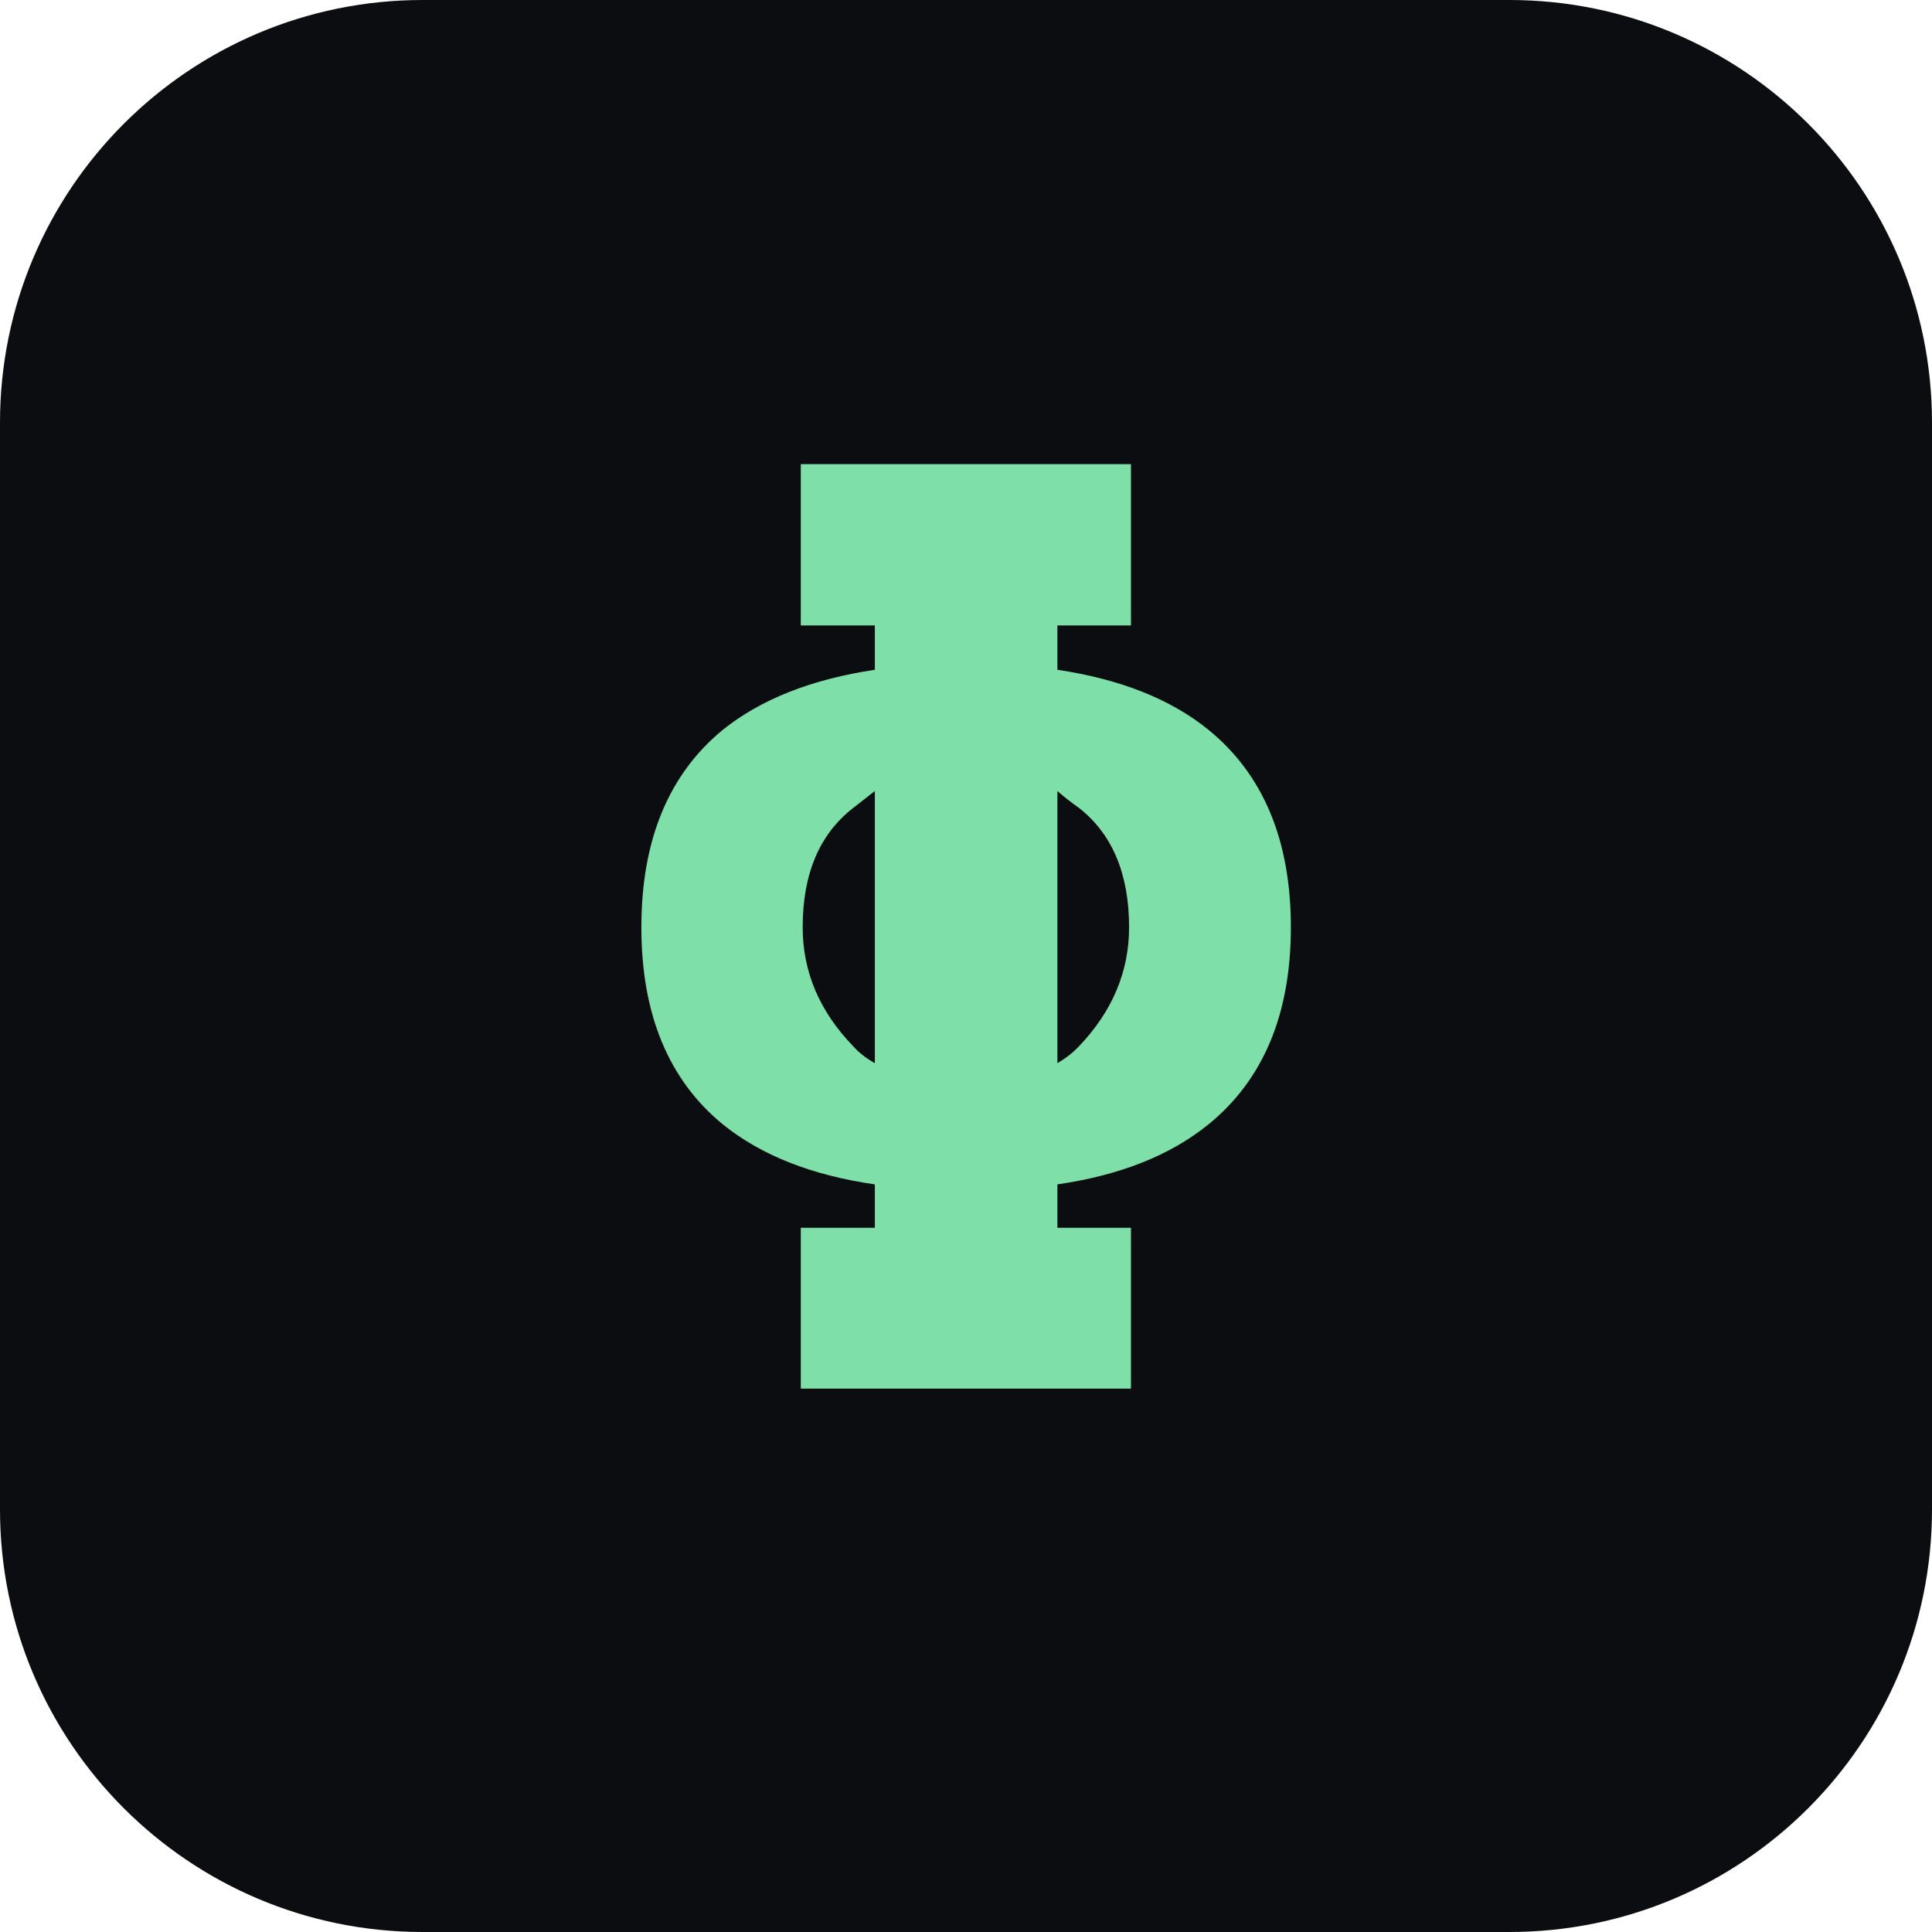
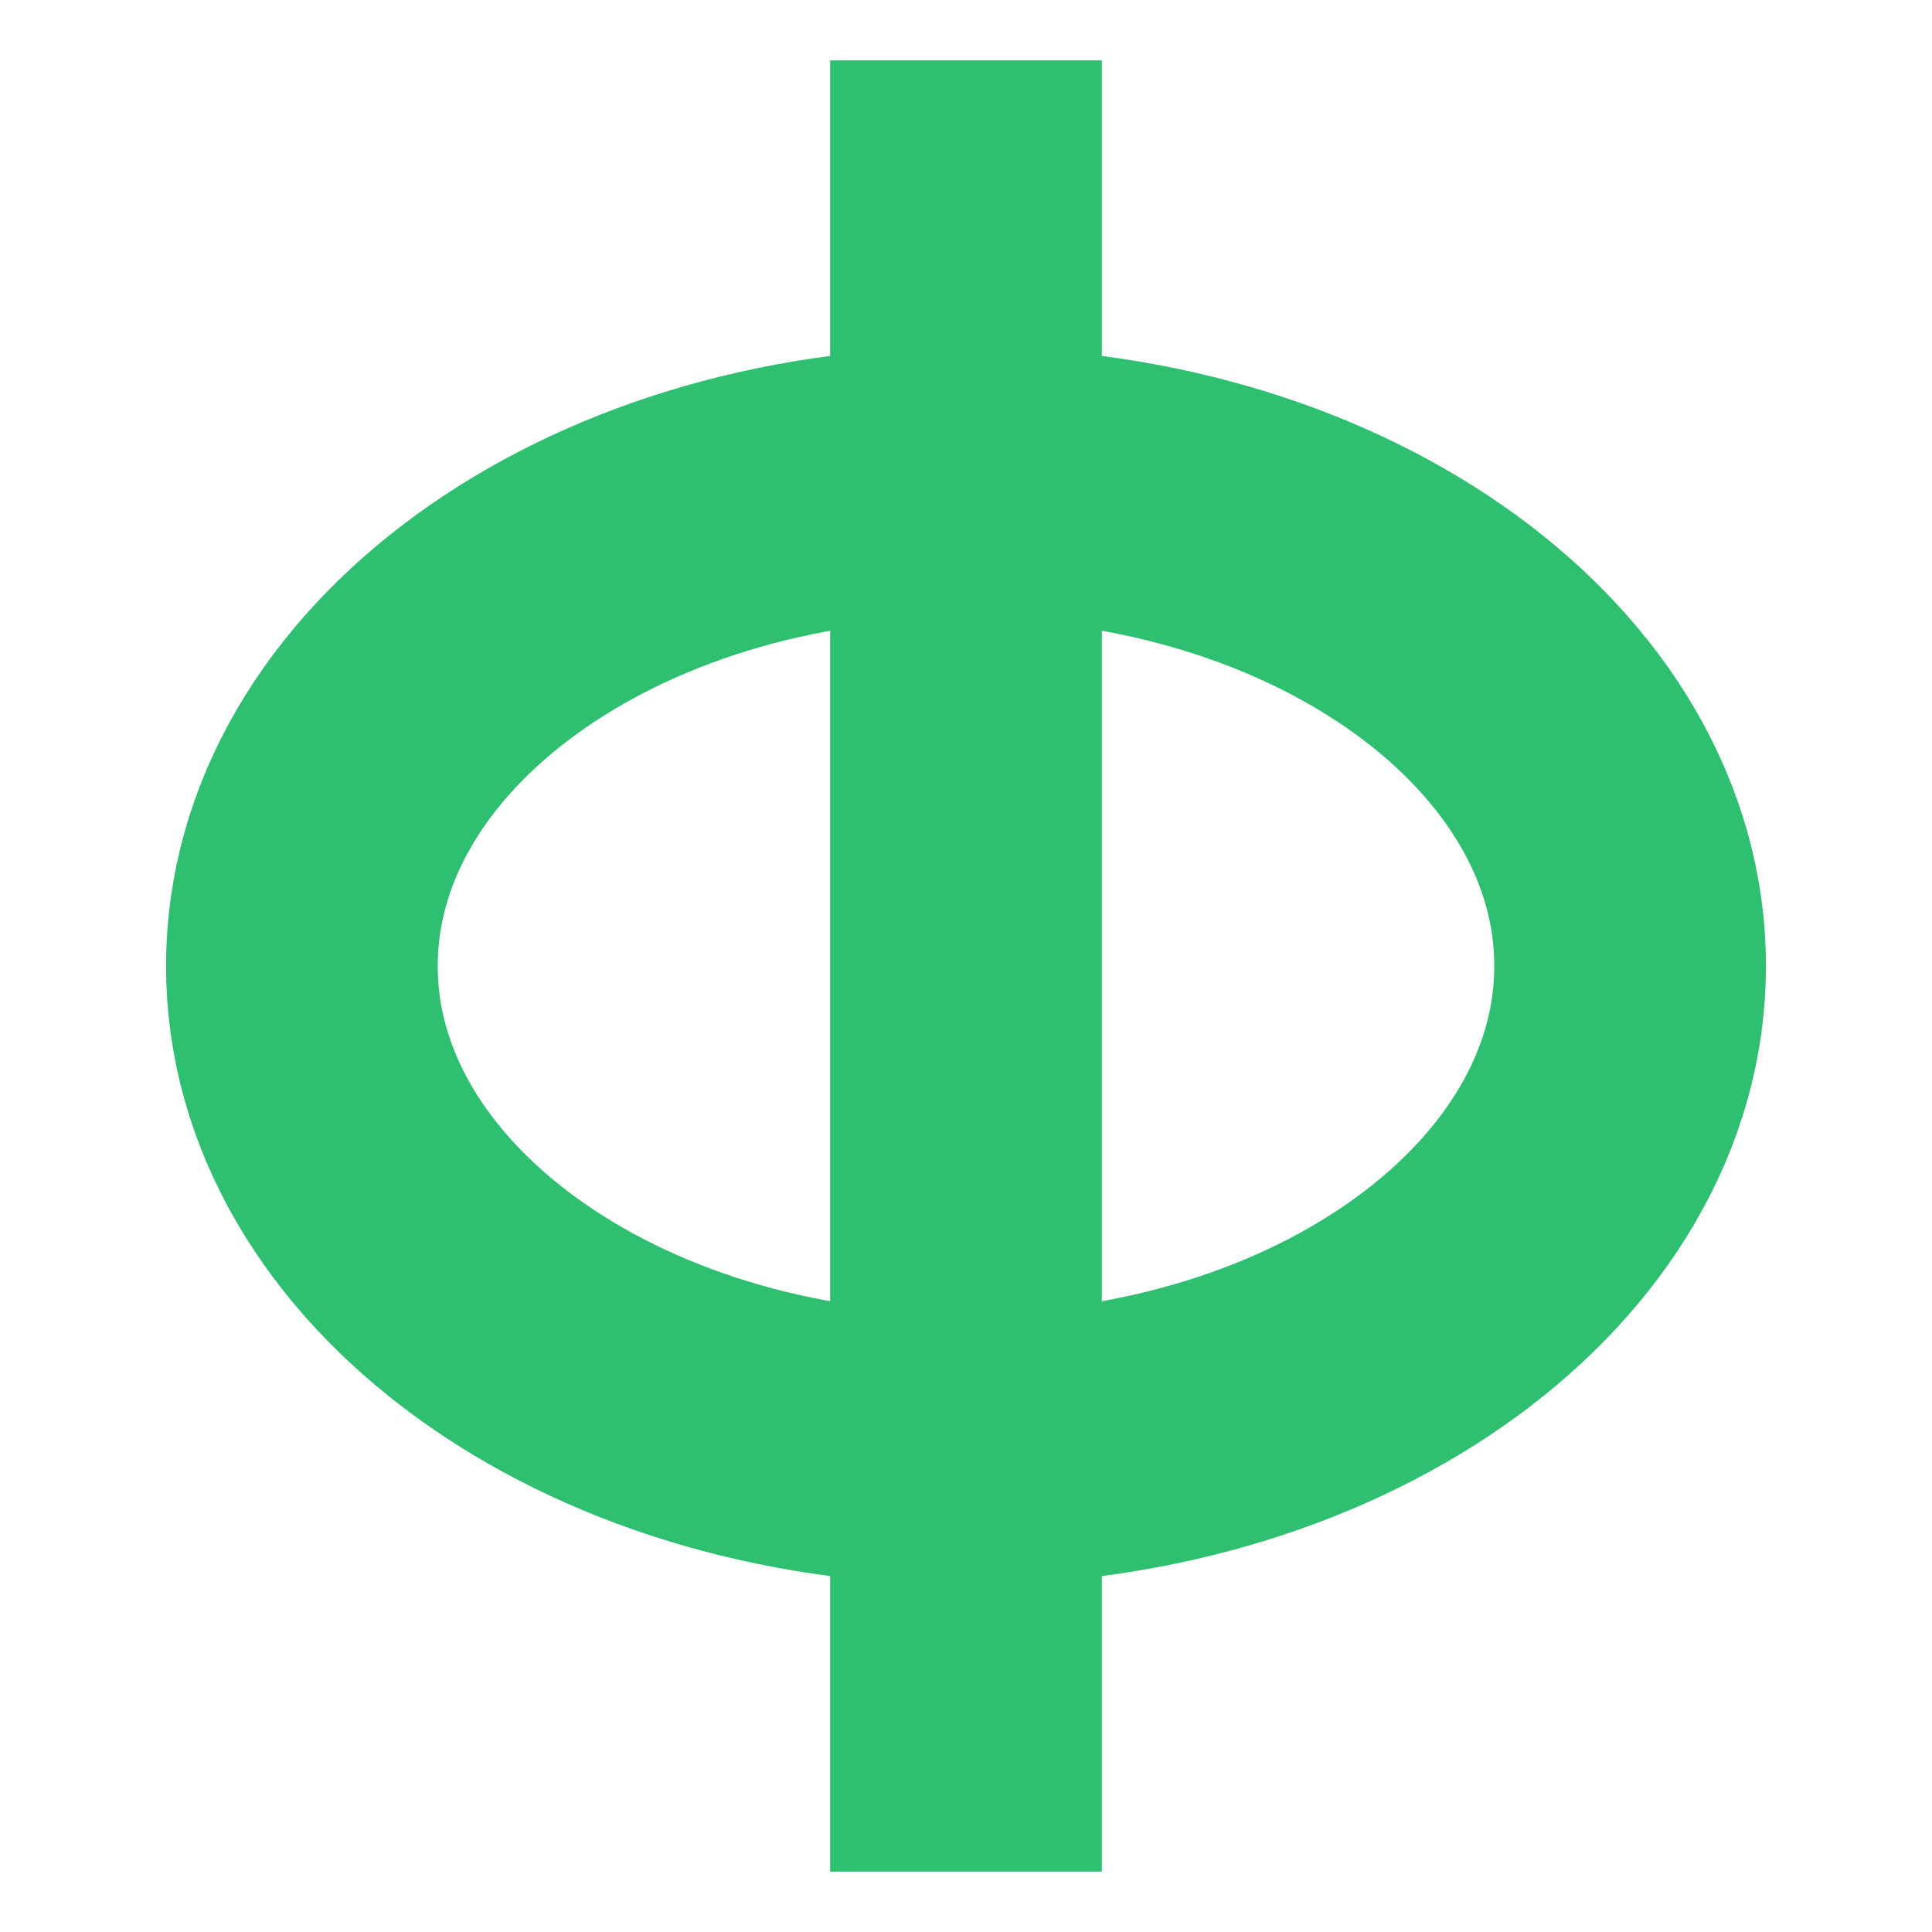
<svg xmlns="http://www.w3.org/2000/svg" viewBox="0 0 64 64">
-   <rect width="64" height="64" rx="14" fill="#0b0d10" />
-   <text x="32" y="46" text-anchor="middle" font-family="JetBrains Mono,Menlo,monospace" font-size="42" font-weight="700" fill="#7ee0a8">Φ</text>
+   <g fill="none" stroke="#2fbf71" stroke-width="9">
+     <ellipse cx="32" cy="32" rx="22" ry="16" />
+     <path d="M32 2v60" />
+   </g>
</svg>
